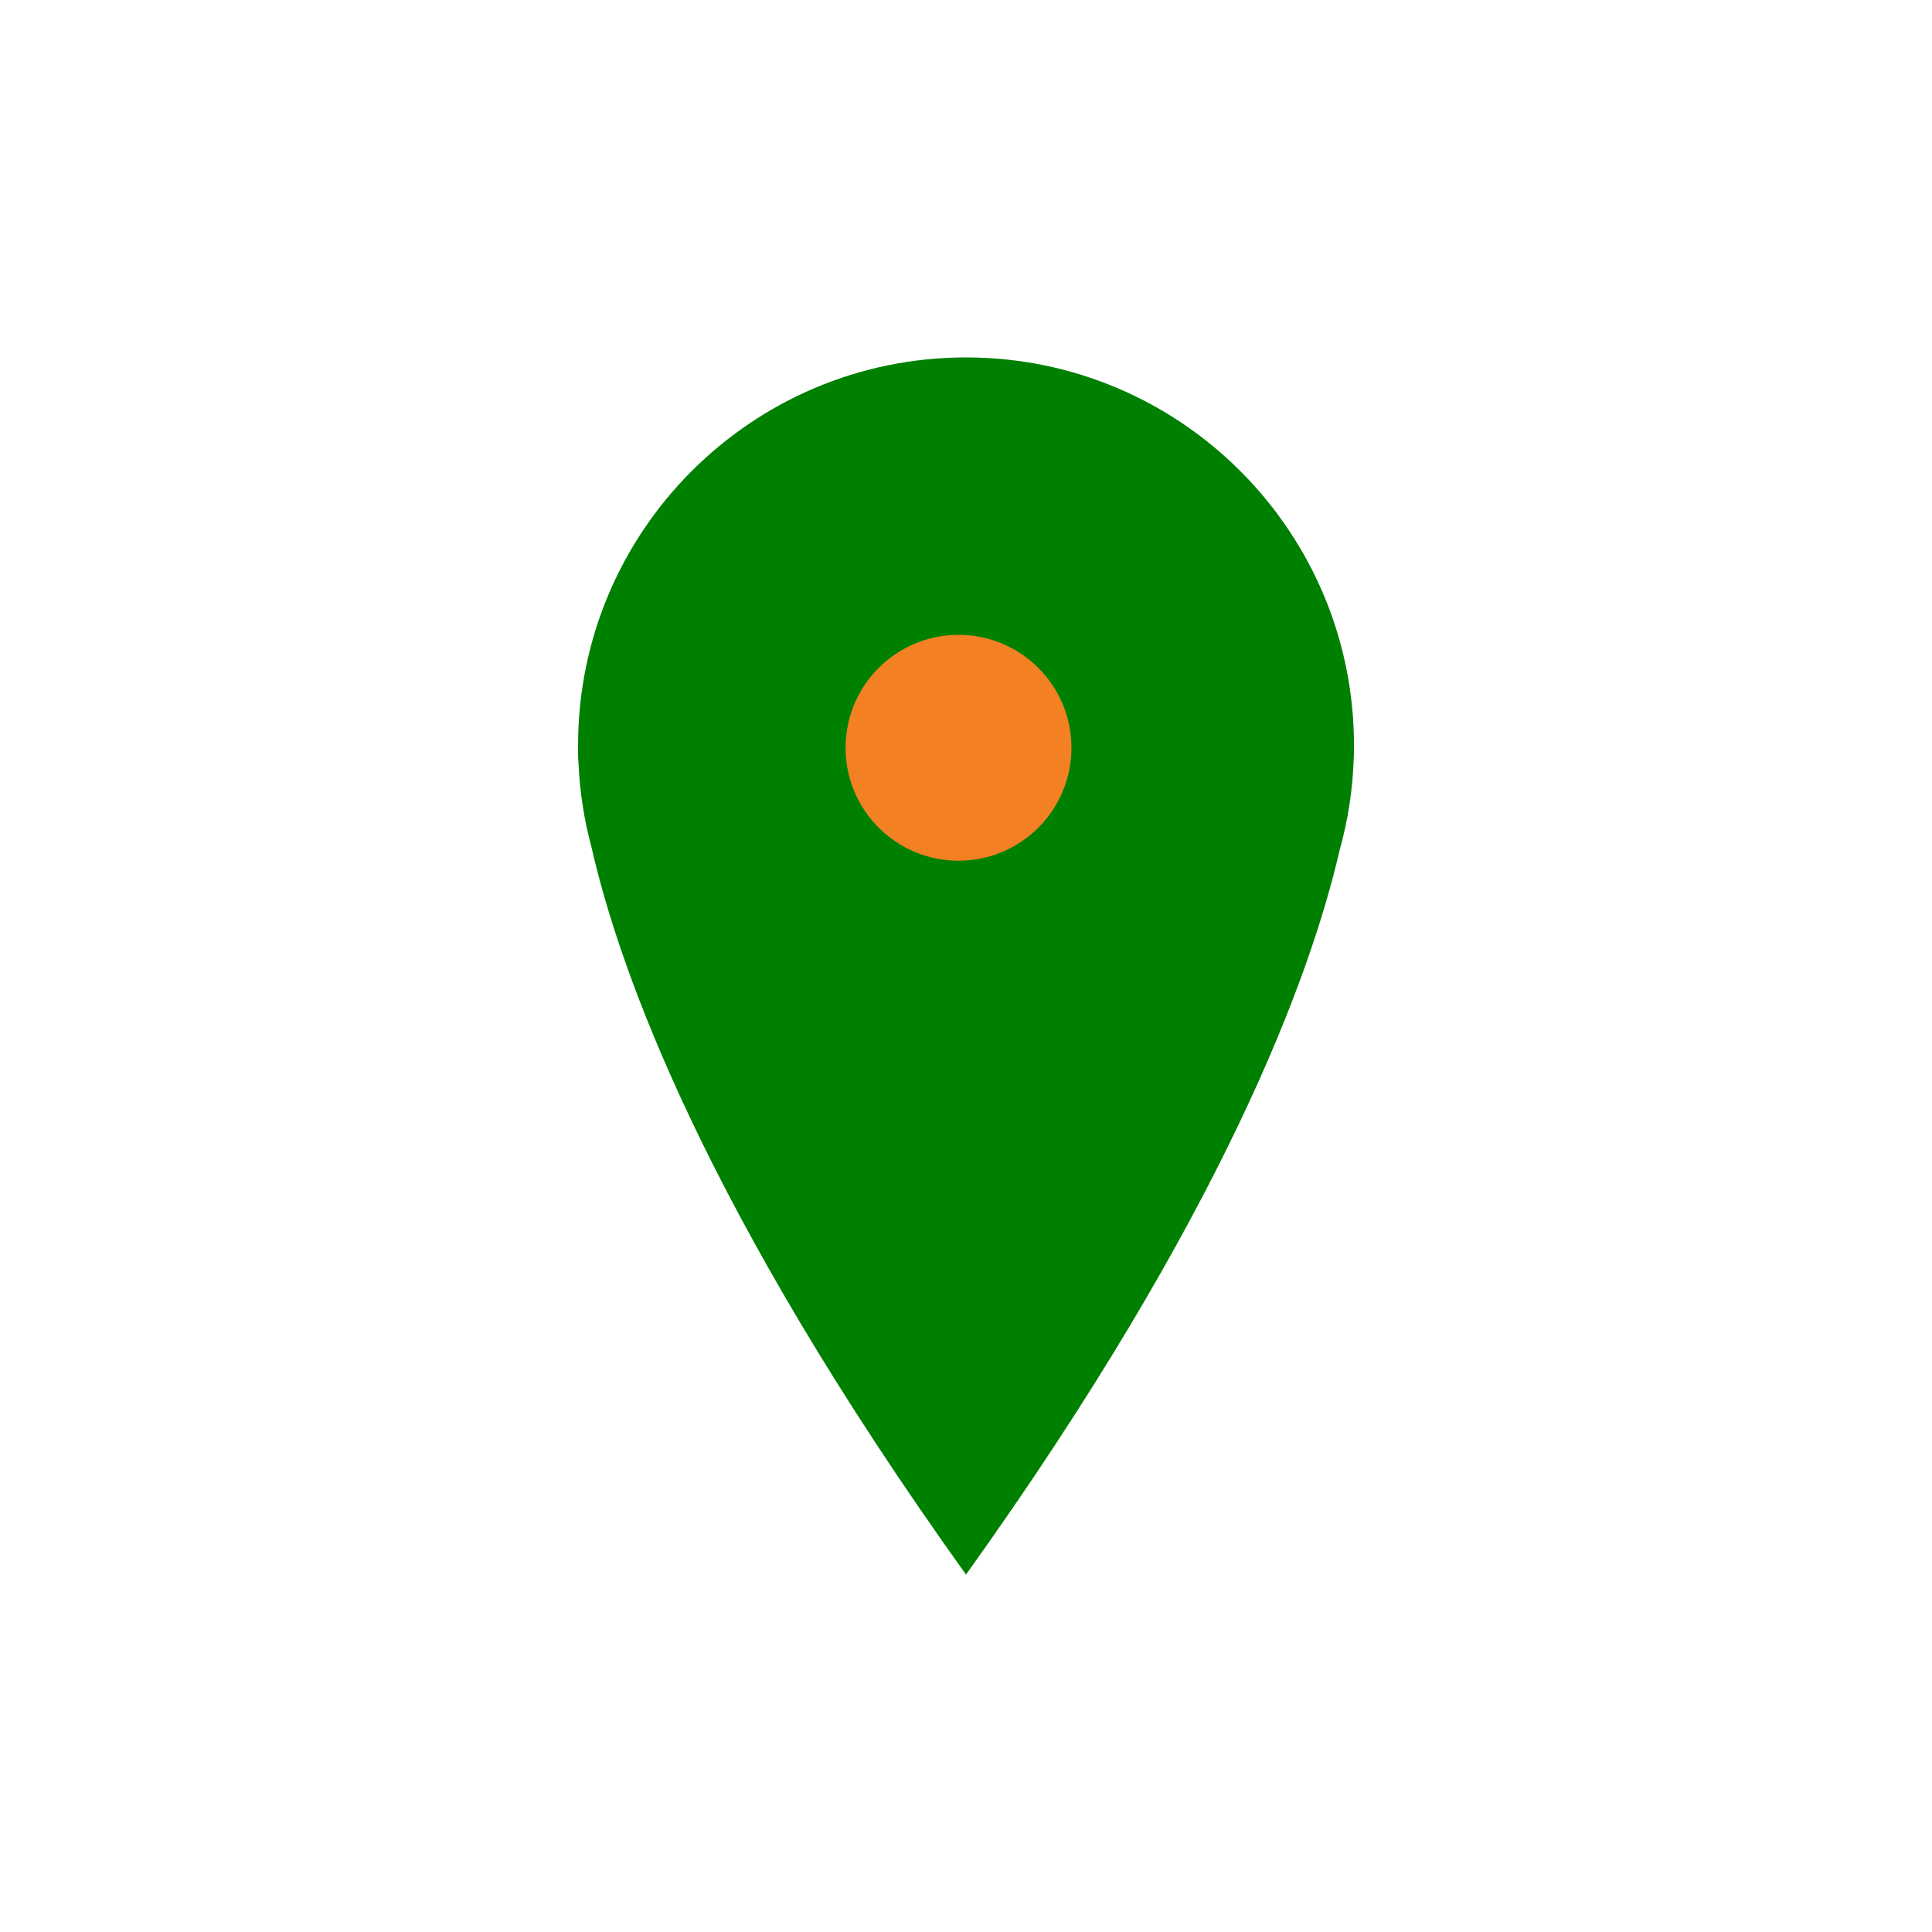
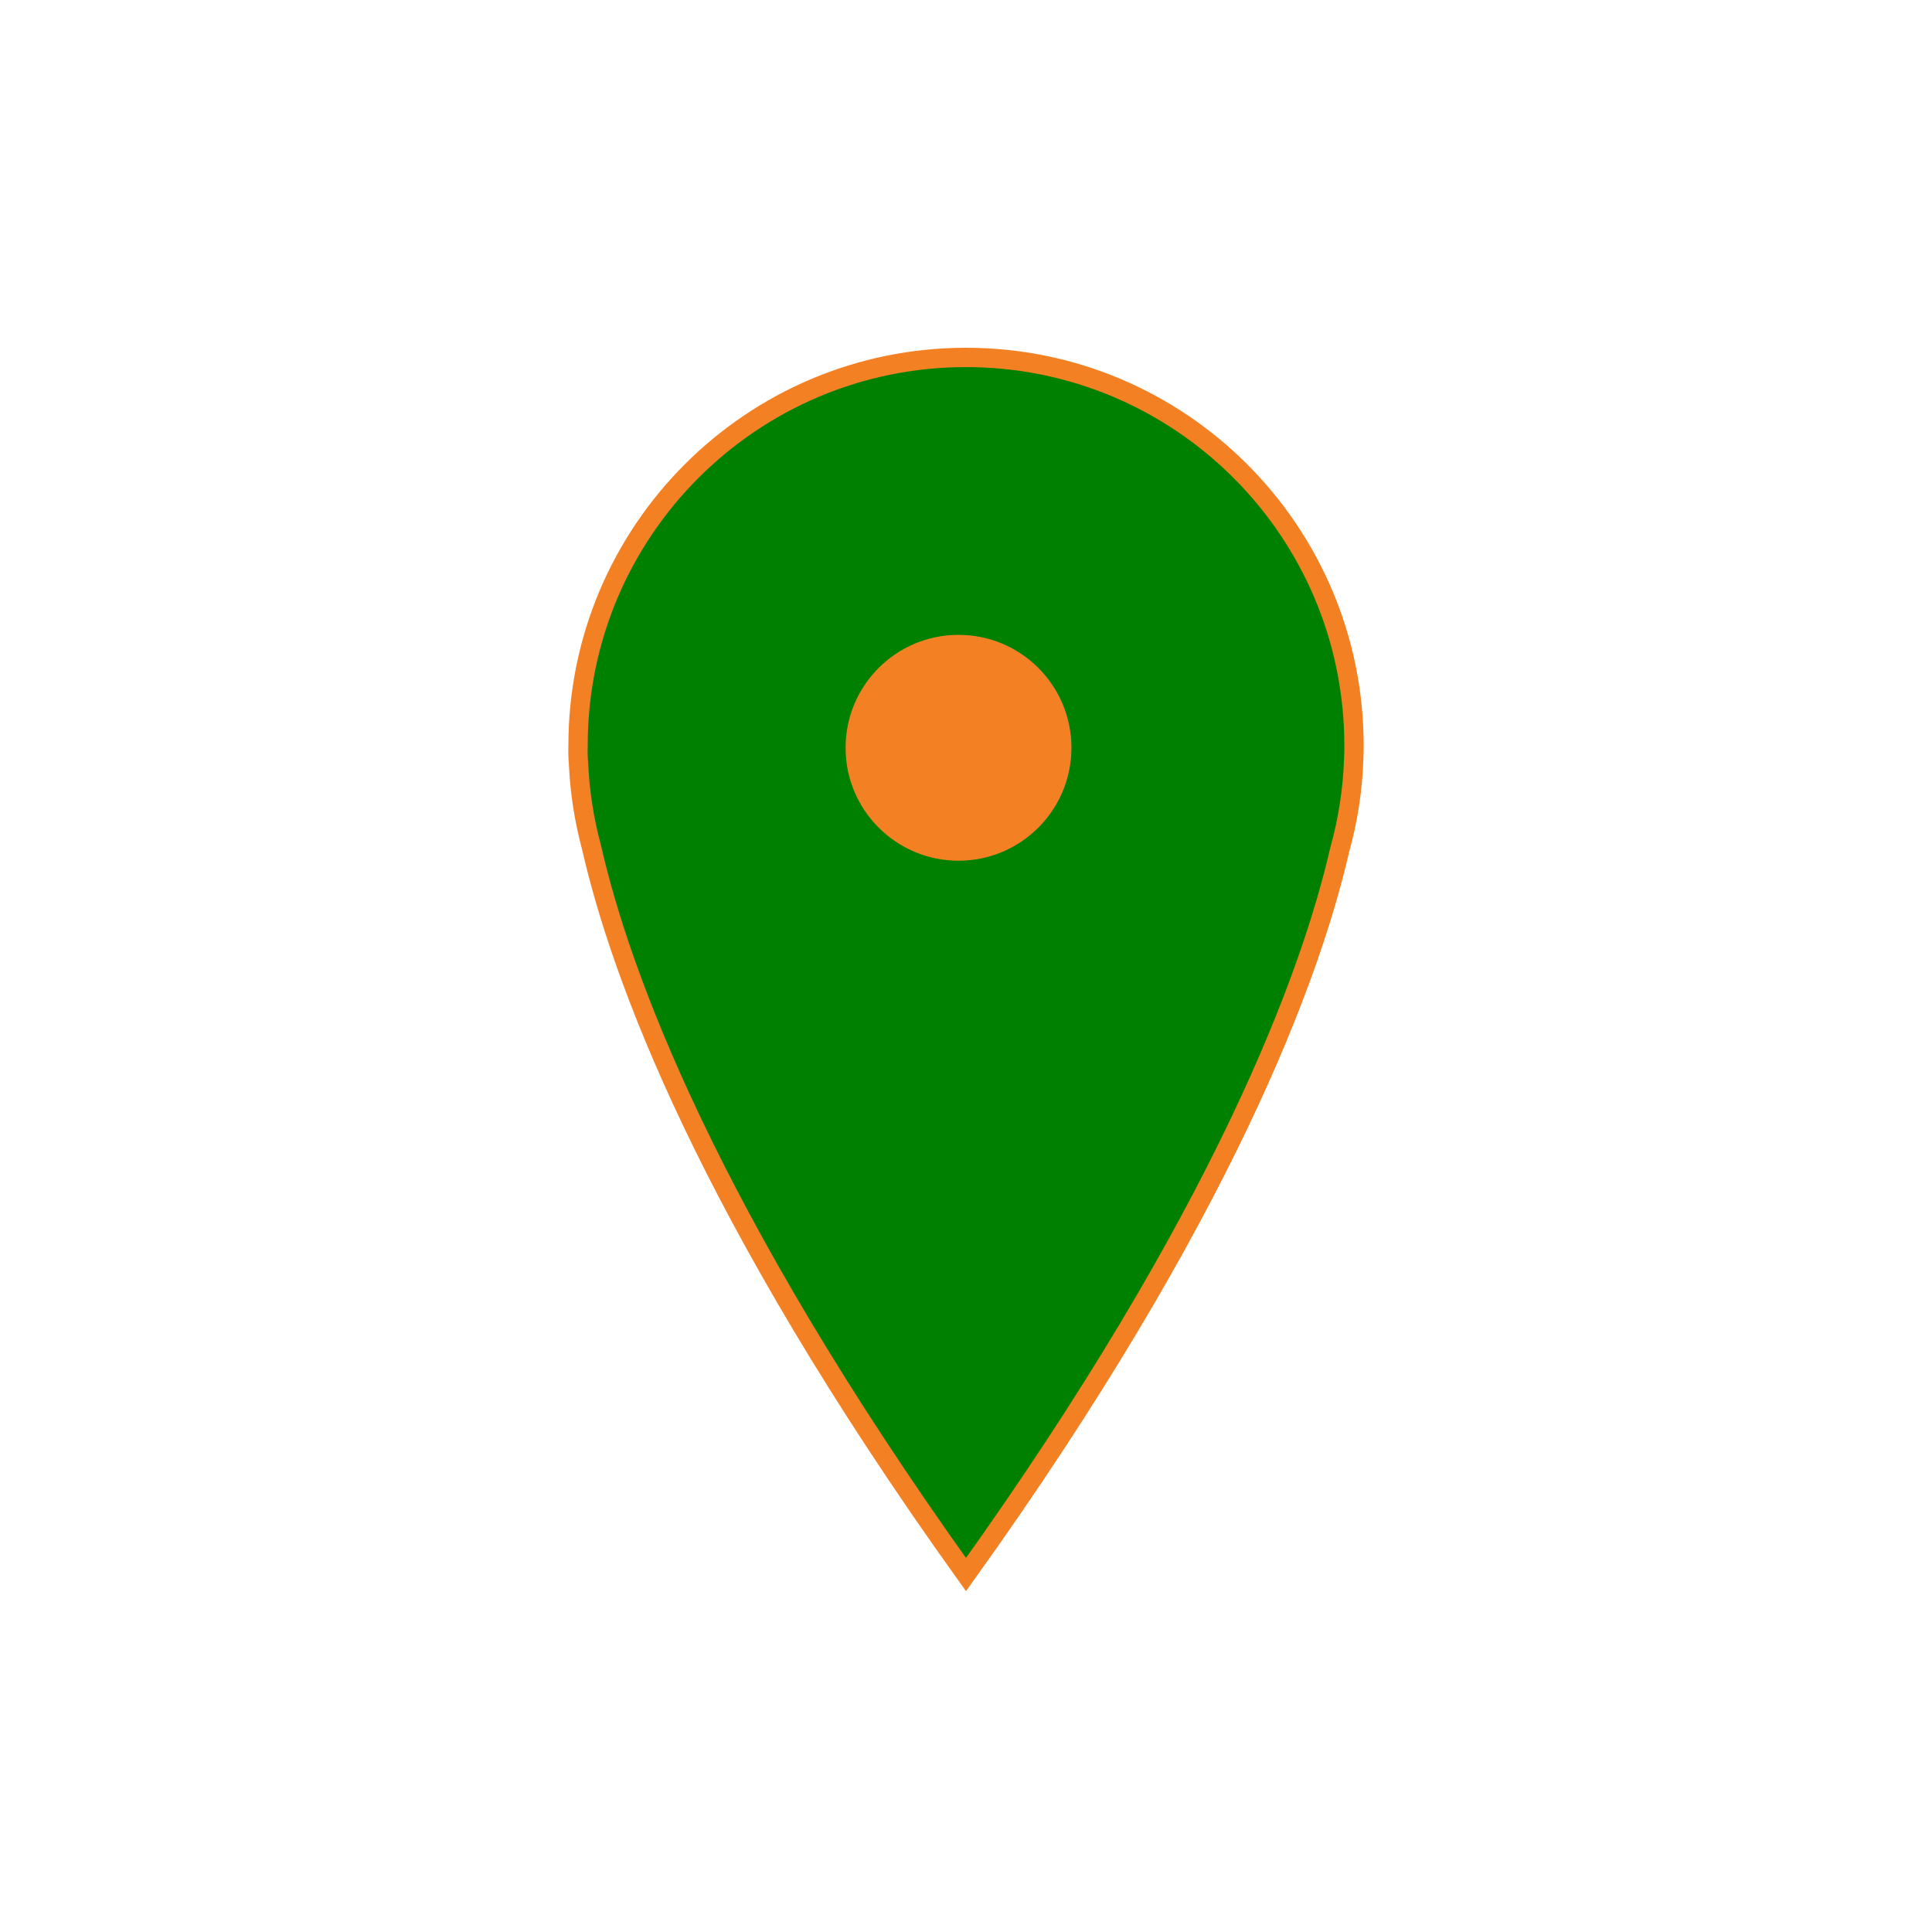
- <svg xmlns="http://www.w3.org/2000/svg" id="Ebene_1" data-name="Ebene 1" viewBox="0 0 400 400">
+ <svg xmlns="http://www.w3.org/2000/svg" viewBox="0 0 400 400">
  <style>.pin{fill: green} .center{fill:#F48024}</style>
-   <path class="pin" d="M200,74a80.33,80.33,0,0,0-80.32,80.33,32.43,32.43,0,0,0,.1,3.82,80,80,0,0,0,2.7,17.33C128.35,201.24,146.15,250.84,200,326c53.45-74.64,71.39-124.08,77.36-150a79.86,79.86,0,0,0,2.91-18.81c.05-1,.06-1.75.06-2.22,0-.22,0-.43,0-.64A80.34,80.34,0,0,0,200,74Z" />
-   <circle id="Ellipse_2" data-name="Ellipse 2" class="center" cx="198.45" cy="154.82" r="23.38" />
+   <path stroke="rgb(244, 128, 36)" stroke-width="4" class="pin" d="M200,74a80.33,80.33,0,0,0-80.32,80.33,32.43,32.43,0,0,0,.1,3.82,80,80,0,0,0,2.7,17.33C128.35,201.24,146.15,250.84,200,326c53.45-74.64,71.39-124.08,77.36-150a79.86,79.86,0,0,0,2.91-18.81c.05-1,.06-1.75.06-2.22,0-.22,0-.43,0-.64A80.34,80.34,0,0,0,200,74Z" />
+   <circle class="center" cx="198.45" cy="154.82" r="23.38" />
</svg>
